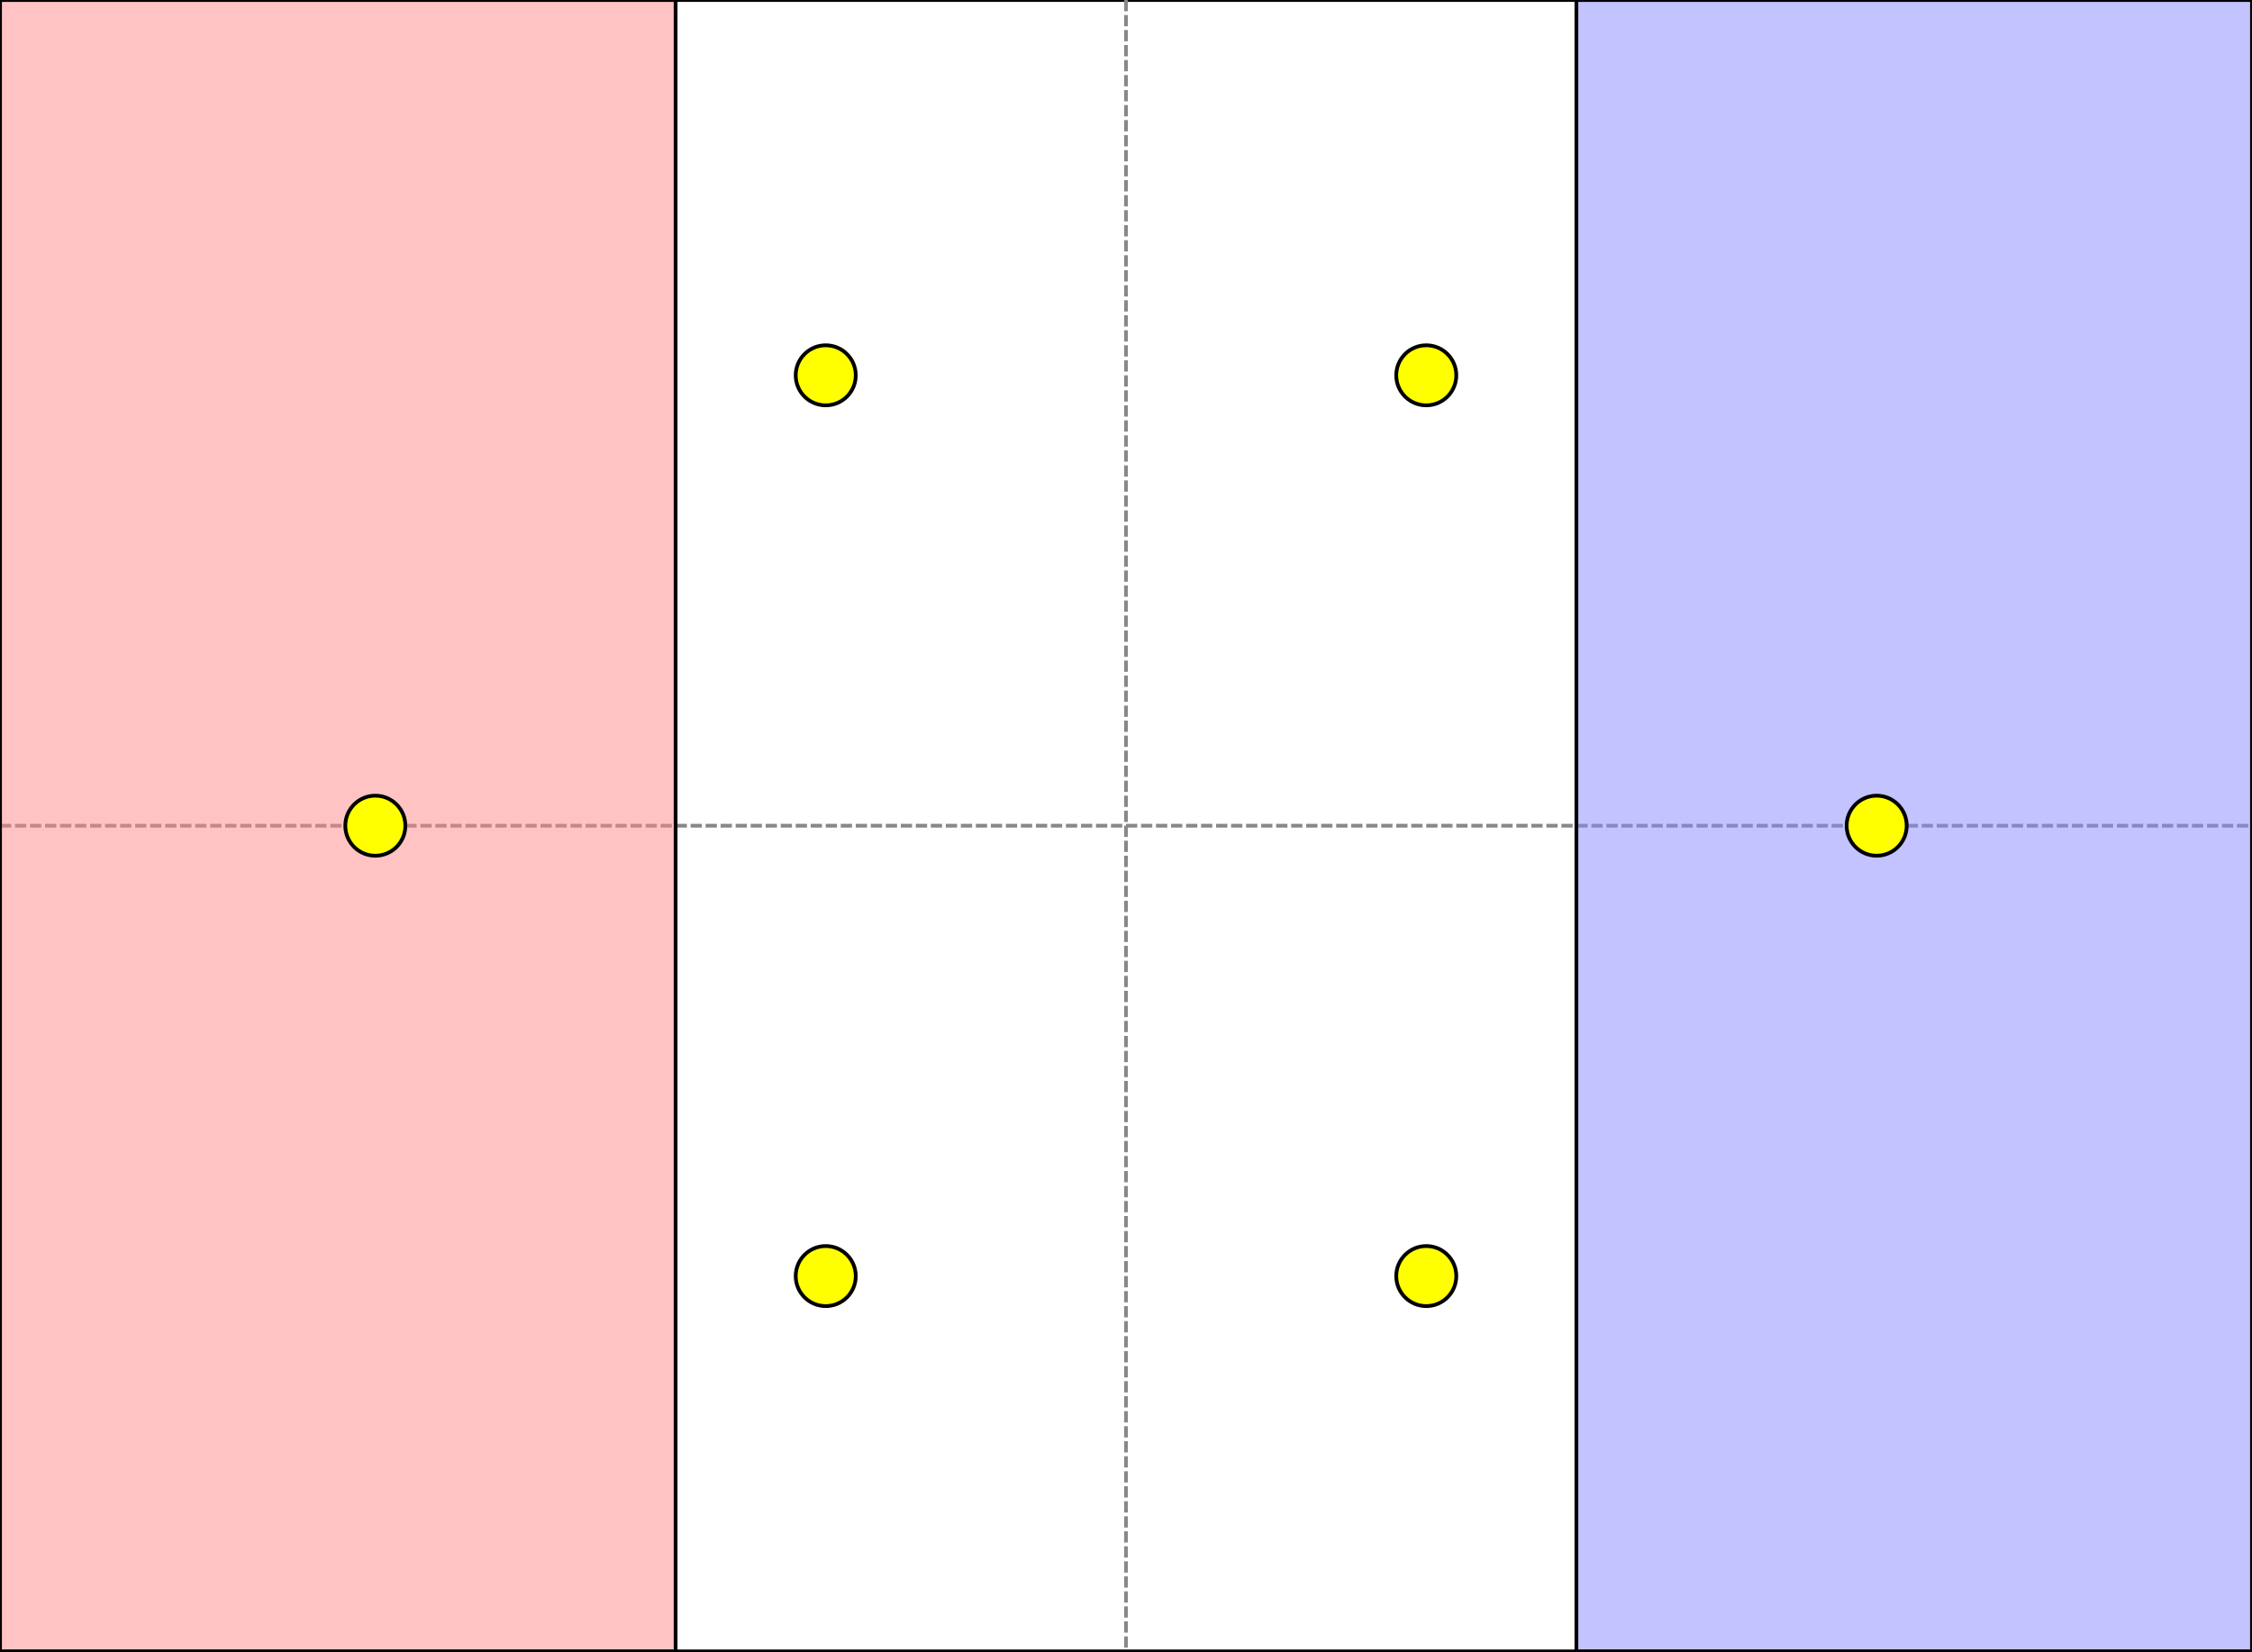
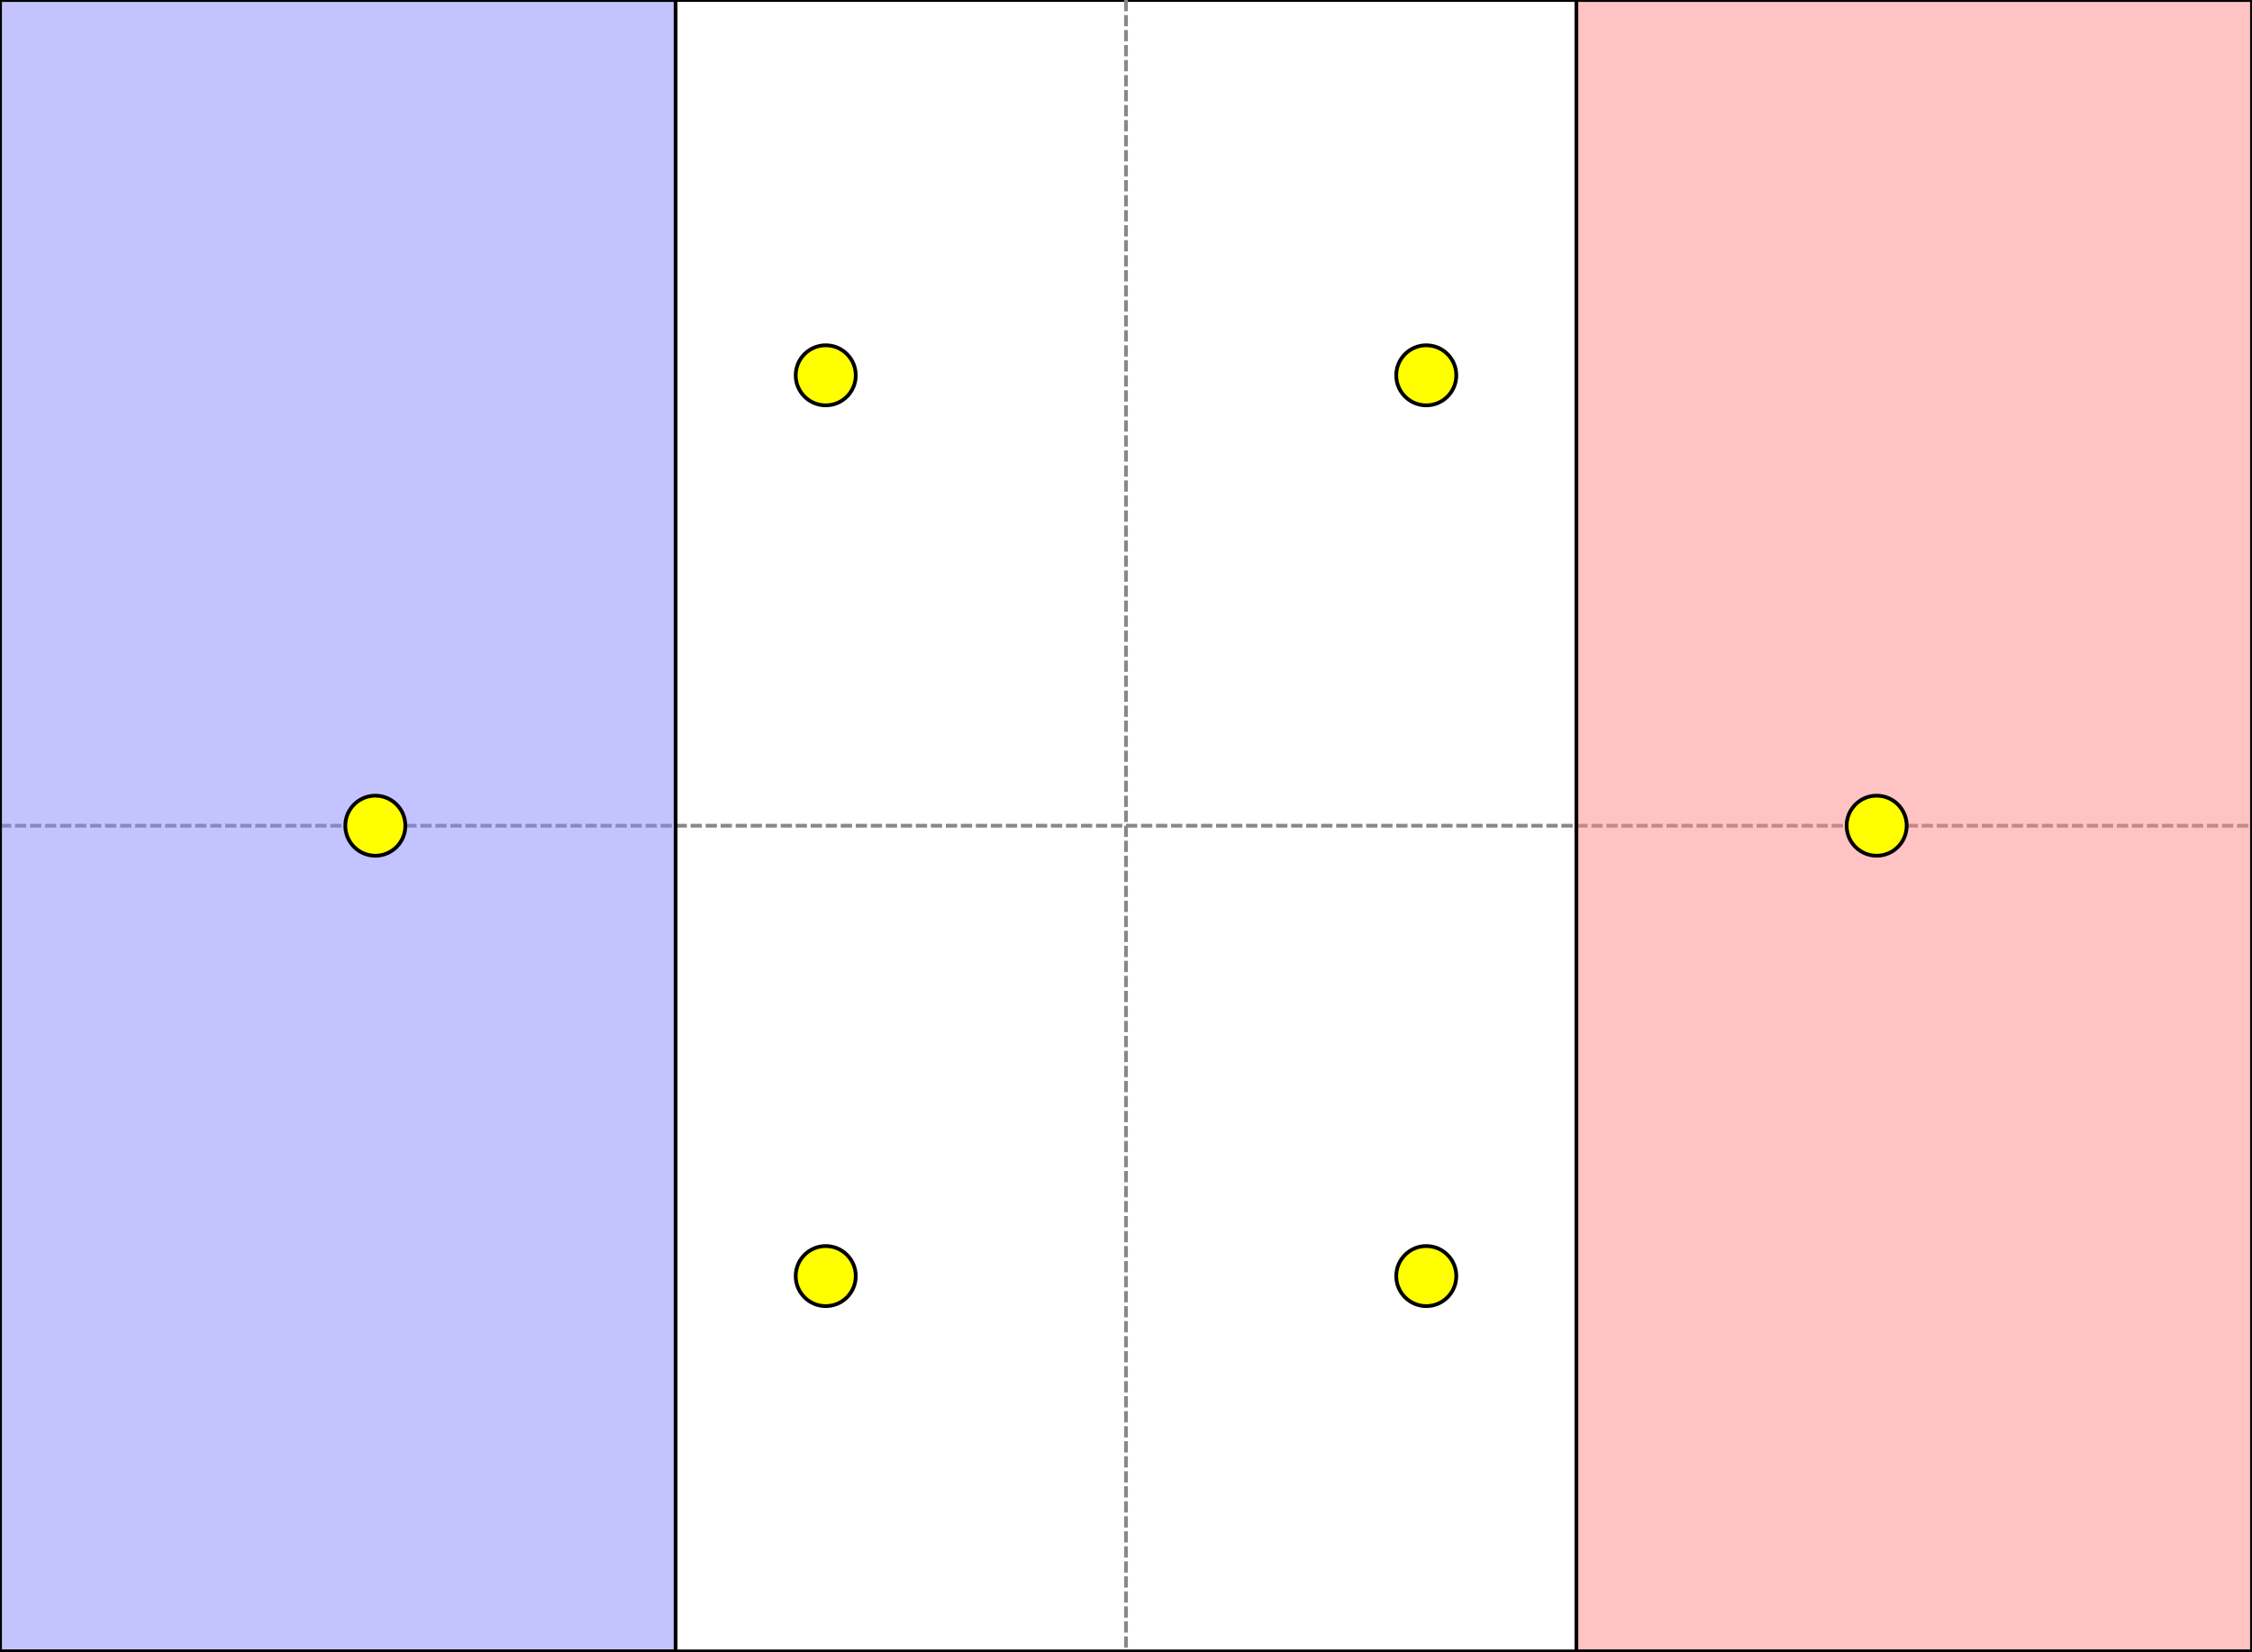
<svg xmlns="http://www.w3.org/2000/svg" width="600" height="440">
  <g>
    <rect x="0" y="0" width="600" height="440" id="canvas_background" fill="#fff" stroke="#000" />
    <line id="midx" stroke="#888" stroke-dasharray="3,1" y2="440" x2="300" y1="0" x1="300" />
    <line id="midy" stroke="#888" stroke-dasharray="3,1" y2="220" x2="600" y1="220" x1="0" />
  </g>
  <g>
-     <path id="player1" d="m0,0l180,0l0,440l-180,0l0,-440z" stroke="#000" fill-opacity="0.5" fill="#f88" />
+     <path id="player1" d="m0,0l180,0l0,440l-180,0l0,-440z" stroke="#000" fill-opacity="0.5" fill="#88f" />
  </g>
  <g>
-     <path id="player2" d="m420,0l180,0l0,440l-180,0l0,-440z" stroke="#000" fill-opacity="0.5" fill="#88f" />
+     <path id="player2" d="m420,0l180,0l0,440l-180,0l0,-440z" stroke="#000" fill-opacity="0.5" fill="#f88" />
  </g>
  <g>
    <circle id="obj1" cx="100" cy="220" r="8" stroke="black" stroke-width="1" fill="yellow" />
    <circle id="obj2" cx="500" cy="220" r="8" stroke="black" stroke-width="1" fill="yellow" />
    <circle id="obj3" cx="220" cy="100" r="8" stroke="black" stroke-width="1" fill="yellow" />
    <circle id="obj4" cx="220" cy="340" r="8" stroke="black" stroke-width="1" fill="yellow" />
    <circle id="obj5" cx="380" cy="100" r="8" stroke="black" stroke-width="1" fill="yellow" />
    <circle id="obj6" cx="380" cy="340" r="8" stroke="black" stroke-width="1" fill="yellow" />
  </g>
</svg>
